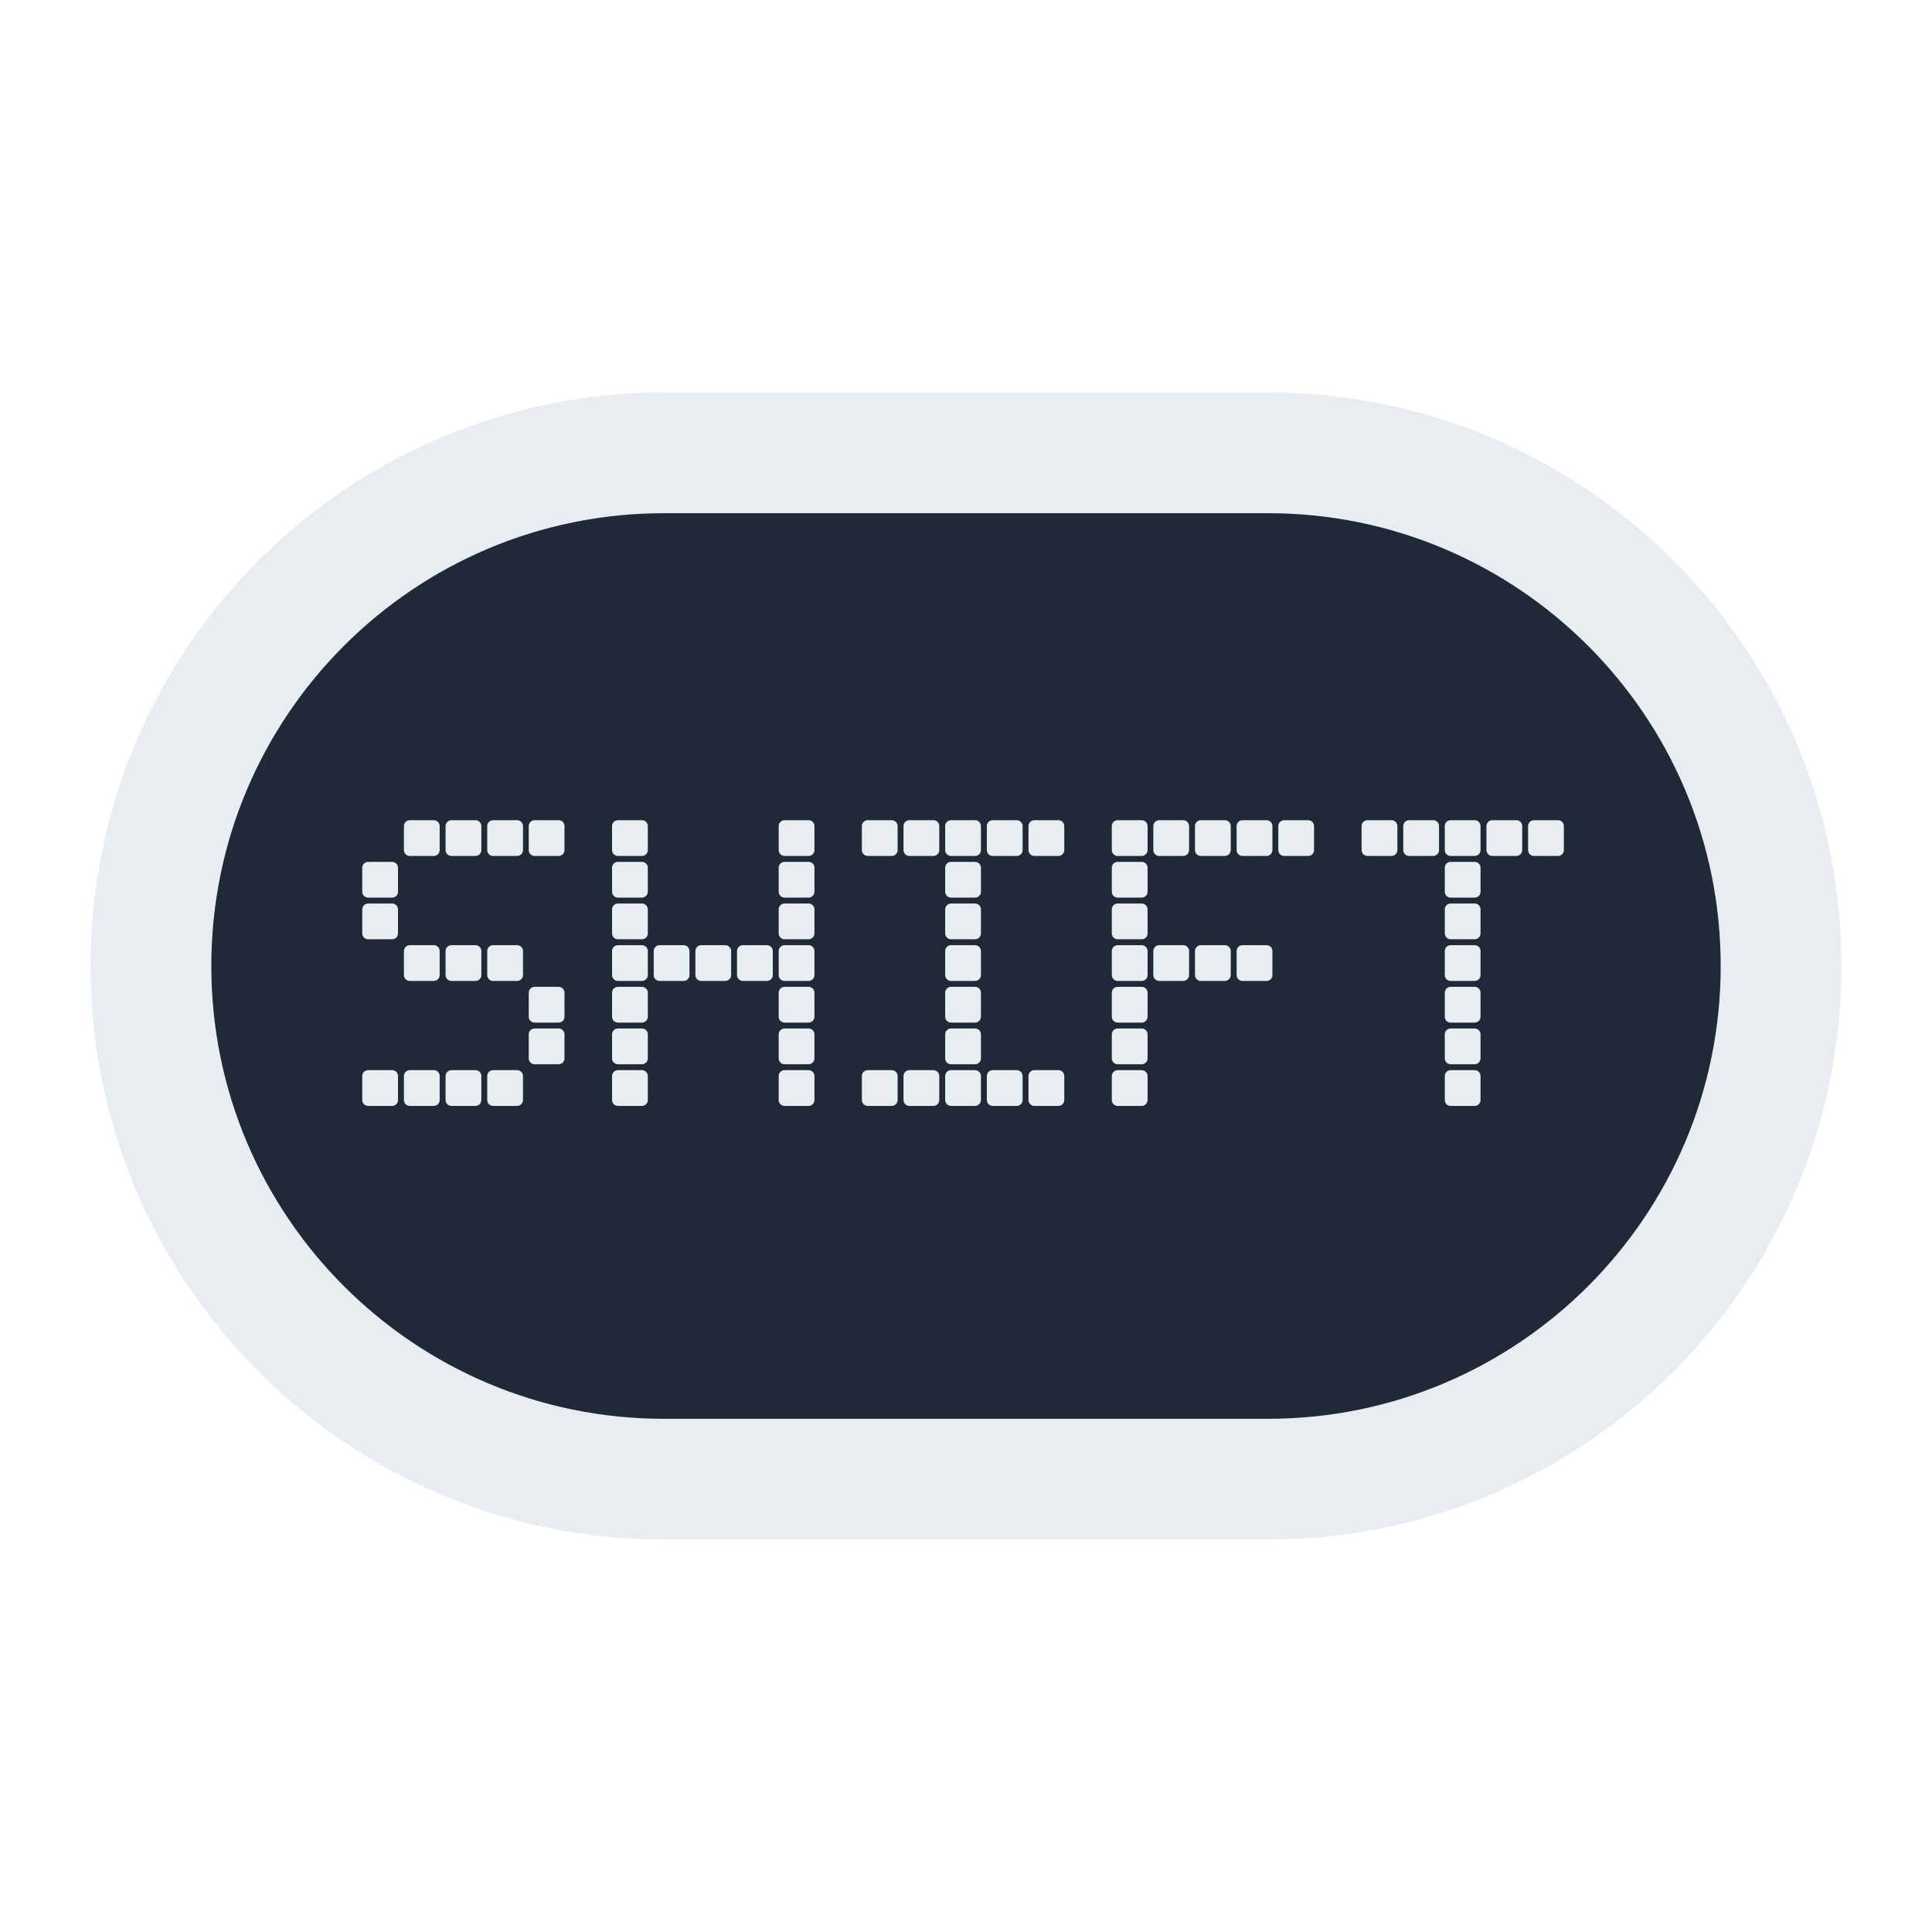
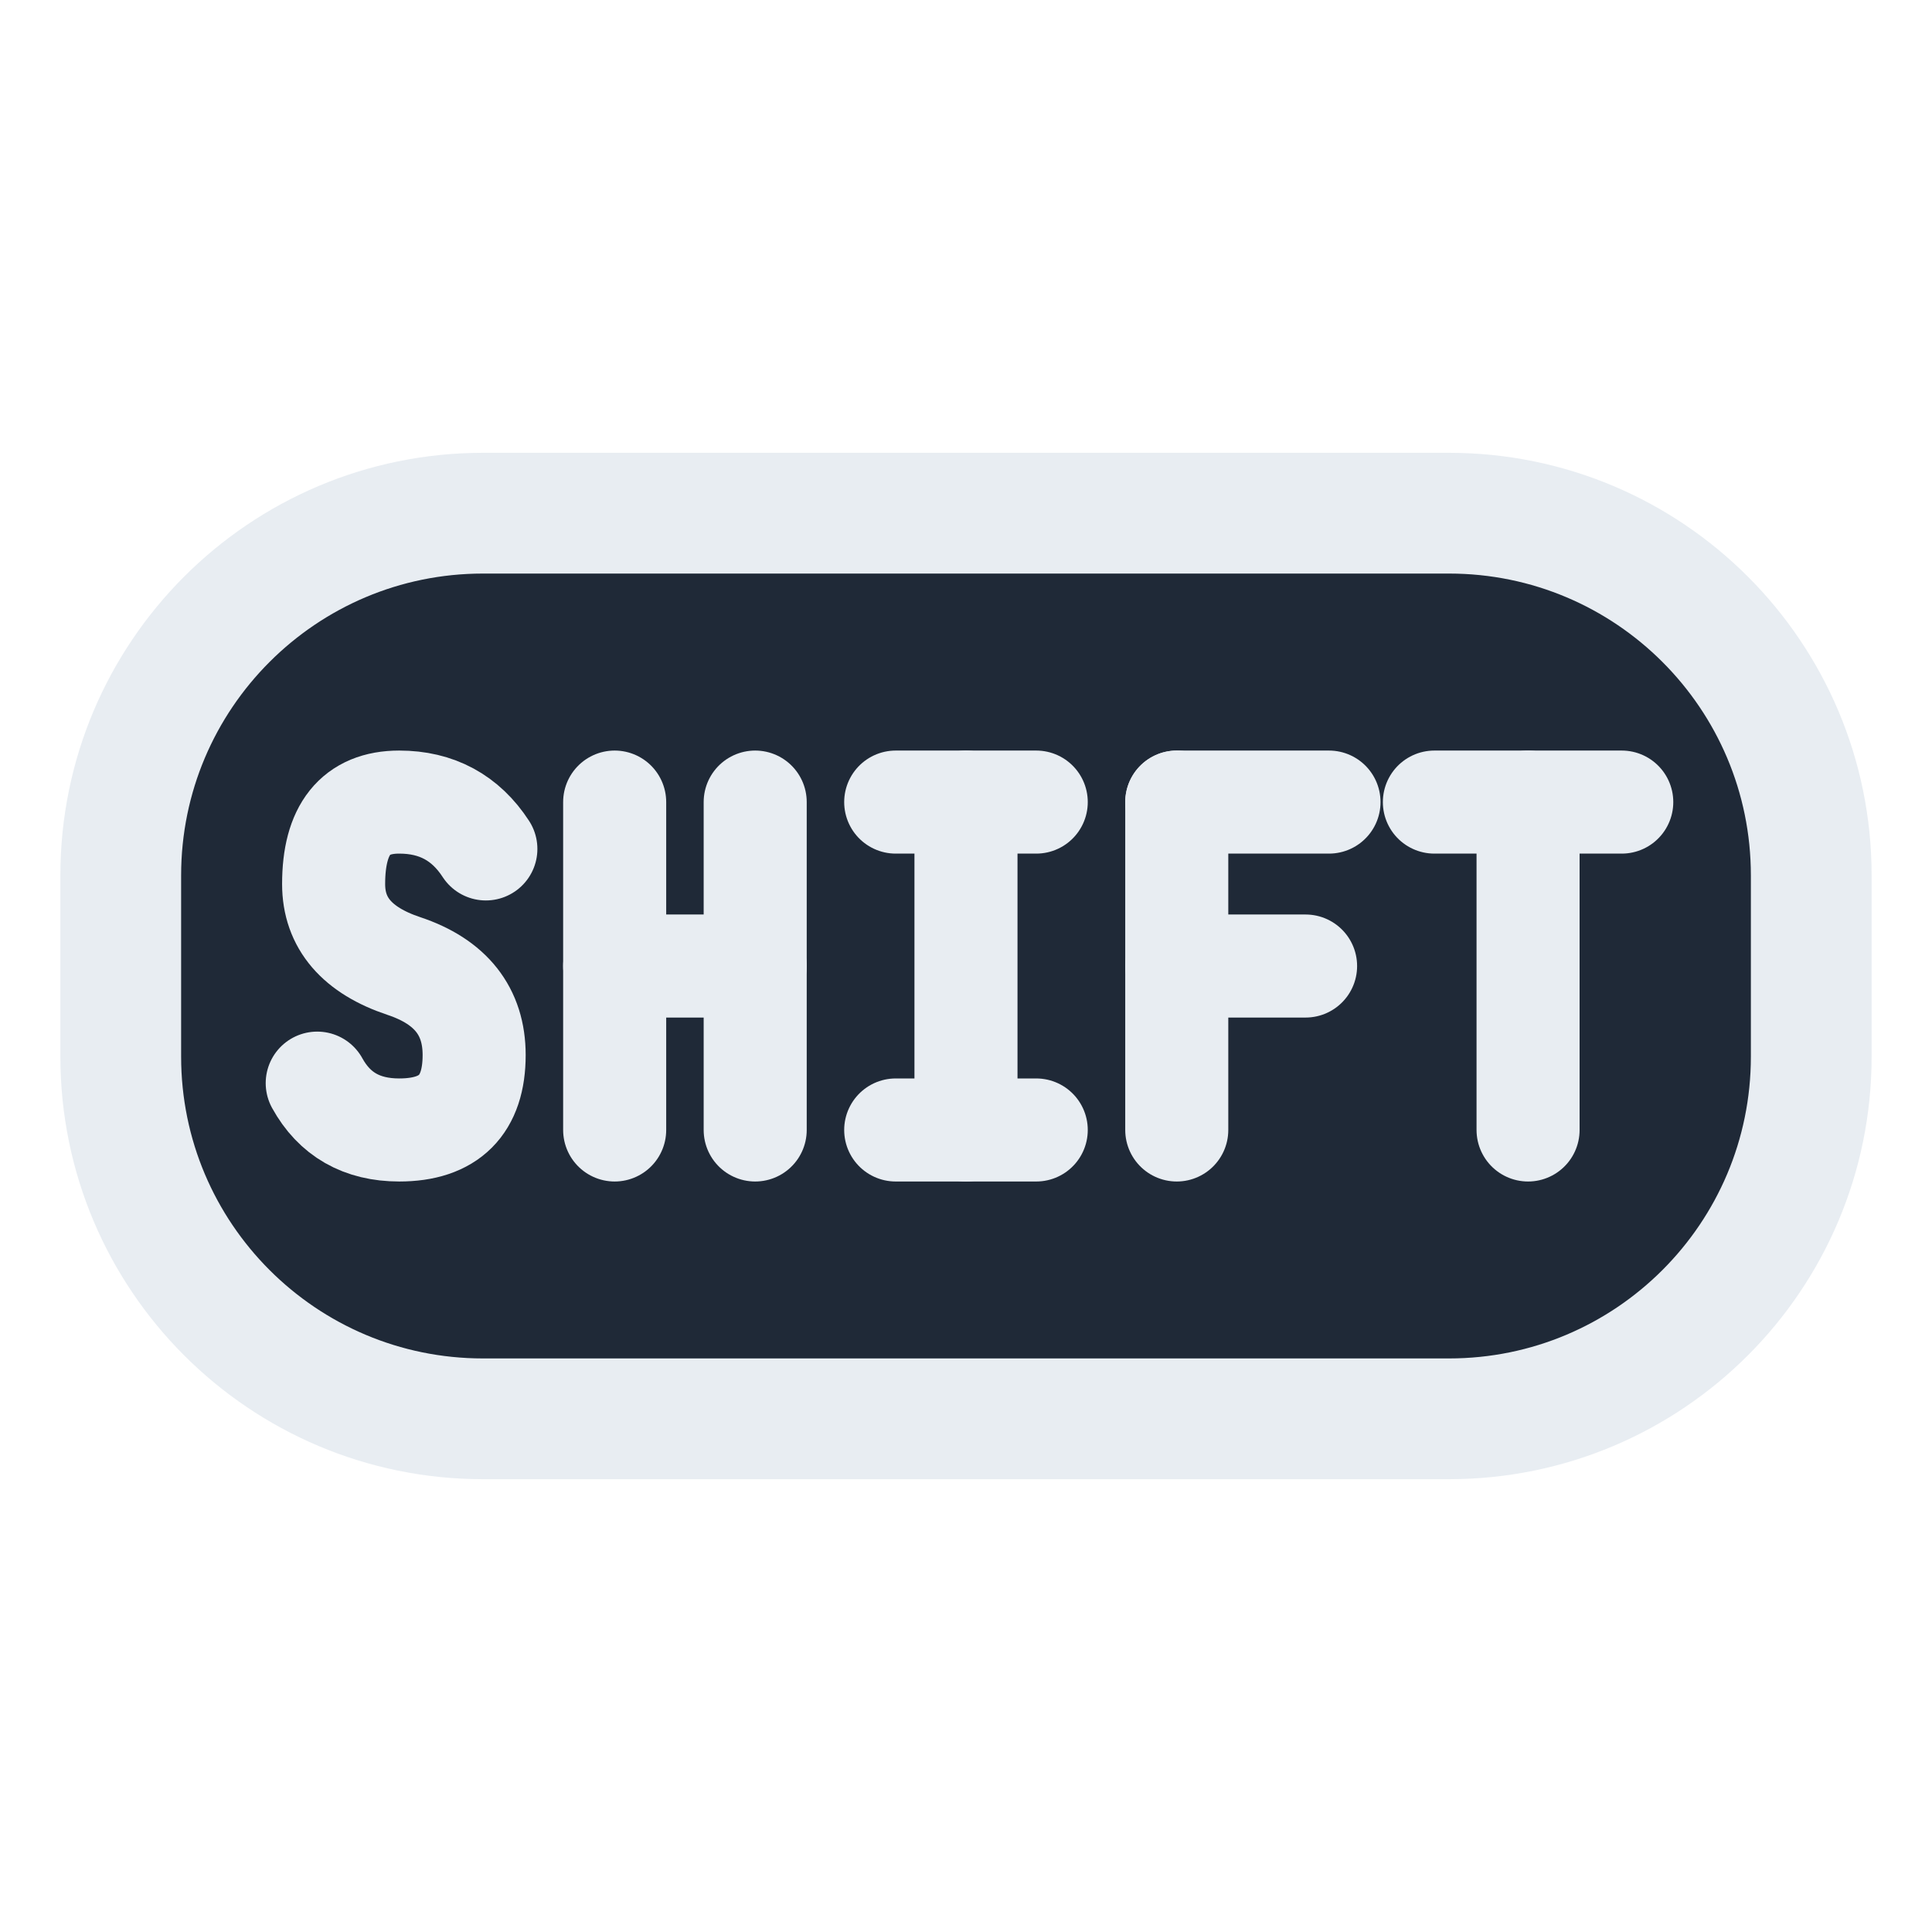
<svg xmlns="http://www.w3.org/2000/svg" viewBox="0 0 128 128">
-   <rect x="10" y="30" width="108" height="68" rx="34" fill="#1F2937" stroke="#E8EDF2" stroke-width="8" />
-   <rect x="26.76" y="54.34" width="2.37" height="2.37" rx="0.39" fill="#E8EDF2" />
-   <rect x="29.52" y="54.34" width="2.37" height="2.37" rx="0.39" fill="#E8EDF2" />
-   <rect x="32.28" y="54.34" width="2.37" height="2.37" rx="0.39" fill="#E8EDF2" />
-   <rect x="35.03" y="54.34" width="2.37" height="2.37" rx="0.39" fill="#E8EDF2" />
-   <rect x="24.00" y="57.10" width="2.37" height="2.37" rx="0.39" fill="#E8EDF2" />
-   <rect x="24.00" y="59.86" width="2.37" height="2.37" rx="0.39" fill="#E8EDF2" />
-   <rect x="26.76" y="62.62" width="2.37" height="2.37" rx="0.39" fill="#E8EDF2" />
-   <rect x="29.52" y="62.62" width="2.37" height="2.37" rx="0.39" fill="#E8EDF2" />
-   <rect x="32.28" y="62.62" width="2.37" height="2.37" rx="0.39" fill="#E8EDF2" />
-   <rect x="35.03" y="65.38" width="2.37" height="2.37" rx="0.39" fill="#E8EDF2" />
-   <rect x="35.03" y="68.14" width="2.37" height="2.37" rx="0.39" fill="#E8EDF2" />
-   <rect x="24.00" y="70.90" width="2.37" height="2.37" rx="0.39" fill="#E8EDF2" />
-   <rect x="26.76" y="70.90" width="2.37" height="2.37" rx="0.39" fill="#E8EDF2" />
-   <rect x="29.52" y="70.90" width="2.37" height="2.37" rx="0.39" fill="#E8EDF2" />
-   <rect x="32.28" y="70.90" width="2.37" height="2.37" rx="0.39" fill="#E8EDF2" />
-   <rect x="40.55" y="54.34" width="2.37" height="2.37" rx="0.39" fill="#E8EDF2" />
-   <rect x="51.59" y="54.34" width="2.37" height="2.37" rx="0.39" fill="#E8EDF2" />
-   <rect x="40.55" y="57.10" width="2.37" height="2.37" rx="0.39" fill="#E8EDF2" />
-   <rect x="51.59" y="57.10" width="2.37" height="2.37" rx="0.39" fill="#E8EDF2" />
-   <rect x="40.55" y="59.86" width="2.37" height="2.37" rx="0.39" fill="#E8EDF2" />
-   <rect x="51.59" y="59.86" width="2.37" height="2.37" rx="0.39" fill="#E8EDF2" />
-   <rect x="40.55" y="62.62" width="2.37" height="2.37" rx="0.39" fill="#E8EDF2" />
-   <rect x="43.31" y="62.62" width="2.37" height="2.37" rx="0.39" fill="#E8EDF2" />
-   <rect x="46.07" y="62.62" width="2.37" height="2.37" rx="0.39" fill="#E8EDF2" />
-   <rect x="48.83" y="62.62" width="2.37" height="2.37" rx="0.39" fill="#E8EDF2" />
-   <rect x="51.59" y="62.62" width="2.37" height="2.37" rx="0.39" fill="#E8EDF2" />
-   <rect x="40.55" y="65.38" width="2.37" height="2.37" rx="0.39" fill="#E8EDF2" />
-   <rect x="51.59" y="65.38" width="2.37" height="2.37" rx="0.39" fill="#E8EDF2" />
-   <rect x="40.55" y="68.14" width="2.37" height="2.37" rx="0.39" fill="#E8EDF2" />
-   <rect x="51.59" y="68.14" width="2.37" height="2.37" rx="0.39" fill="#E8EDF2" />
-   <rect x="40.55" y="70.90" width="2.37" height="2.37" rx="0.39" fill="#E8EDF2" />
-   <rect x="51.59" y="70.90" width="2.37" height="2.37" rx="0.39" fill="#E8EDF2" />
-   <rect x="57.10" y="54.34" width="2.37" height="2.37" rx="0.39" fill="#E8EDF2" />
-   <rect x="59.86" y="54.34" width="2.37" height="2.37" rx="0.39" fill="#E8EDF2" />
-   <rect x="62.62" y="54.34" width="2.37" height="2.37" rx="0.39" fill="#E8EDF2" />
-   <rect x="65.38" y="54.34" width="2.37" height="2.37" rx="0.39" fill="#E8EDF2" />
-   <rect x="68.14" y="54.34" width="2.37" height="2.37" rx="0.39" fill="#E8EDF2" />
-   <rect x="62.62" y="57.10" width="2.37" height="2.37" rx="0.39" fill="#E8EDF2" />
-   <rect x="62.62" y="59.86" width="2.37" height="2.37" rx="0.39" fill="#E8EDF2" />
-   <rect x="62.62" y="62.62" width="2.37" height="2.37" rx="0.39" fill="#E8EDF2" />
-   <rect x="62.62" y="65.38" width="2.37" height="2.37" rx="0.39" fill="#E8EDF2" />
-   <rect x="62.62" y="68.14" width="2.37" height="2.37" rx="0.39" fill="#E8EDF2" />
-   <rect x="57.10" y="70.90" width="2.37" height="2.37" rx="0.39" fill="#E8EDF2" />
-   <rect x="59.86" y="70.90" width="2.37" height="2.37" rx="0.39" fill="#E8EDF2" />
-   <rect x="62.62" y="70.90" width="2.37" height="2.37" rx="0.39" fill="#E8EDF2" />
-   <rect x="65.38" y="70.90" width="2.37" height="2.37" rx="0.39" fill="#E8EDF2" />
-   <rect x="68.14" y="70.90" width="2.37" height="2.37" rx="0.39" fill="#E8EDF2" />
-   <rect x="73.66" y="54.34" width="2.37" height="2.37" rx="0.39" fill="#E8EDF2" />
-   <rect x="76.41" y="54.34" width="2.37" height="2.37" rx="0.39" fill="#E8EDF2" />
-   <rect x="79.17" y="54.34" width="2.37" height="2.37" rx="0.39" fill="#E8EDF2" />
-   <rect x="81.93" y="54.34" width="2.37" height="2.37" rx="0.39" fill="#E8EDF2" />
-   <rect x="84.69" y="54.34" width="2.37" height="2.37" rx="0.39" fill="#E8EDF2" />
-   <rect x="73.66" y="57.10" width="2.37" height="2.37" rx="0.39" fill="#E8EDF2" />
-   <rect x="73.66" y="59.86" width="2.37" height="2.37" rx="0.39" fill="#E8EDF2" />
-   <rect x="73.66" y="62.62" width="2.37" height="2.37" rx="0.39" fill="#E8EDF2" />
-   <rect x="76.41" y="62.62" width="2.37" height="2.37" rx="0.39" fill="#E8EDF2" />
-   <rect x="79.17" y="62.62" width="2.37" height="2.37" rx="0.39" fill="#E8EDF2" />
-   <rect x="81.93" y="62.62" width="2.37" height="2.37" rx="0.39" fill="#E8EDF2" />
-   <rect x="73.66" y="65.38" width="2.37" height="2.37" rx="0.39" fill="#E8EDF2" />
-   <rect x="73.66" y="68.14" width="2.37" height="2.37" rx="0.39" fill="#E8EDF2" />
-   <rect x="73.66" y="70.90" width="2.37" height="2.37" rx="0.39" fill="#E8EDF2" />
-   <rect x="90.21" y="54.34" width="2.37" height="2.37" rx="0.39" fill="#E8EDF2" />
-   <rect x="92.97" y="54.34" width="2.37" height="2.37" rx="0.39" fill="#E8EDF2" />
-   <rect x="95.72" y="54.34" width="2.37" height="2.37" rx="0.39" fill="#E8EDF2" />
-   <rect x="98.48" y="54.34" width="2.37" height="2.37" rx="0.39" fill="#E8EDF2" />
-   <rect x="101.24" y="54.34" width="2.37" height="2.37" rx="0.39" fill="#E8EDF2" />
-   <rect x="95.72" y="57.10" width="2.37" height="2.37" rx="0.39" fill="#E8EDF2" />
-   <rect x="95.72" y="59.86" width="2.37" height="2.37" rx="0.39" fill="#E8EDF2" />
-   <rect x="95.72" y="62.62" width="2.37" height="2.37" rx="0.39" fill="#E8EDF2" />
-   <rect x="95.72" y="65.38" width="2.37" height="2.37" rx="0.39" fill="#E8EDF2" />
-   <rect x="95.72" y="68.14" width="2.37" height="2.37" rx="0.39" fill="#E8EDF2" />
-   <rect x="95.72" y="70.90" width="2.37" height="2.37" rx="0.39" fill="#E8EDF2" />
+   <rect x="8" y="34" width="112" height="60" rx="24" fill="#1F2937" stroke="#E8EDF2" stroke-width="8" />
+   <g fill="none" stroke="#E8EDF2" stroke-width="4.4" stroke-linecap="round" stroke-linejoin="round">
+     <path d="M8.5 2Q7.2 0 4.8 0Q2 0 2 3.5Q2 6 5 7Q8 8 8 10.8Q8 14 4.8 14Q2.4 14 1.3 12" transform="translate(19.00 53.14) scale(1.5517)" />
+     <path d="M2 0V14" transform="translate(37.62 53.14) scale(1.5517)" />
+     <path d="M8 0V14" transform="translate(37.62 53.14) scale(1.5517)" />
+     <path d="M2 7H8" transform="translate(37.62 53.14) scale(1.5517)" />
+     <path d="M2 0H8" transform="translate(56.24 53.14) scale(1.5517)" />
+     <path d="M5 0V14" transform="translate(56.24 53.14) scale(1.5517)" />
+     <path d="M2 14H8" transform="translate(56.24 53.14) scale(1.5517)" />
+     <path d="M2 0V14" transform="translate(74.86 53.14) scale(1.5517)" />
+     <path d="M2 0H8.5" transform="translate(74.86 53.14) scale(1.5517)" />
+     <path d="M2 7H7.5" transform="translate(74.86 53.14) scale(1.5517)" />
+     <path d="M1 0H9" transform="translate(93.48 53.14) scale(1.5517)" />
+     <path d="M5 0V14" transform="translate(93.48 53.14) scale(1.5517)" />
+   </g>
</svg>
